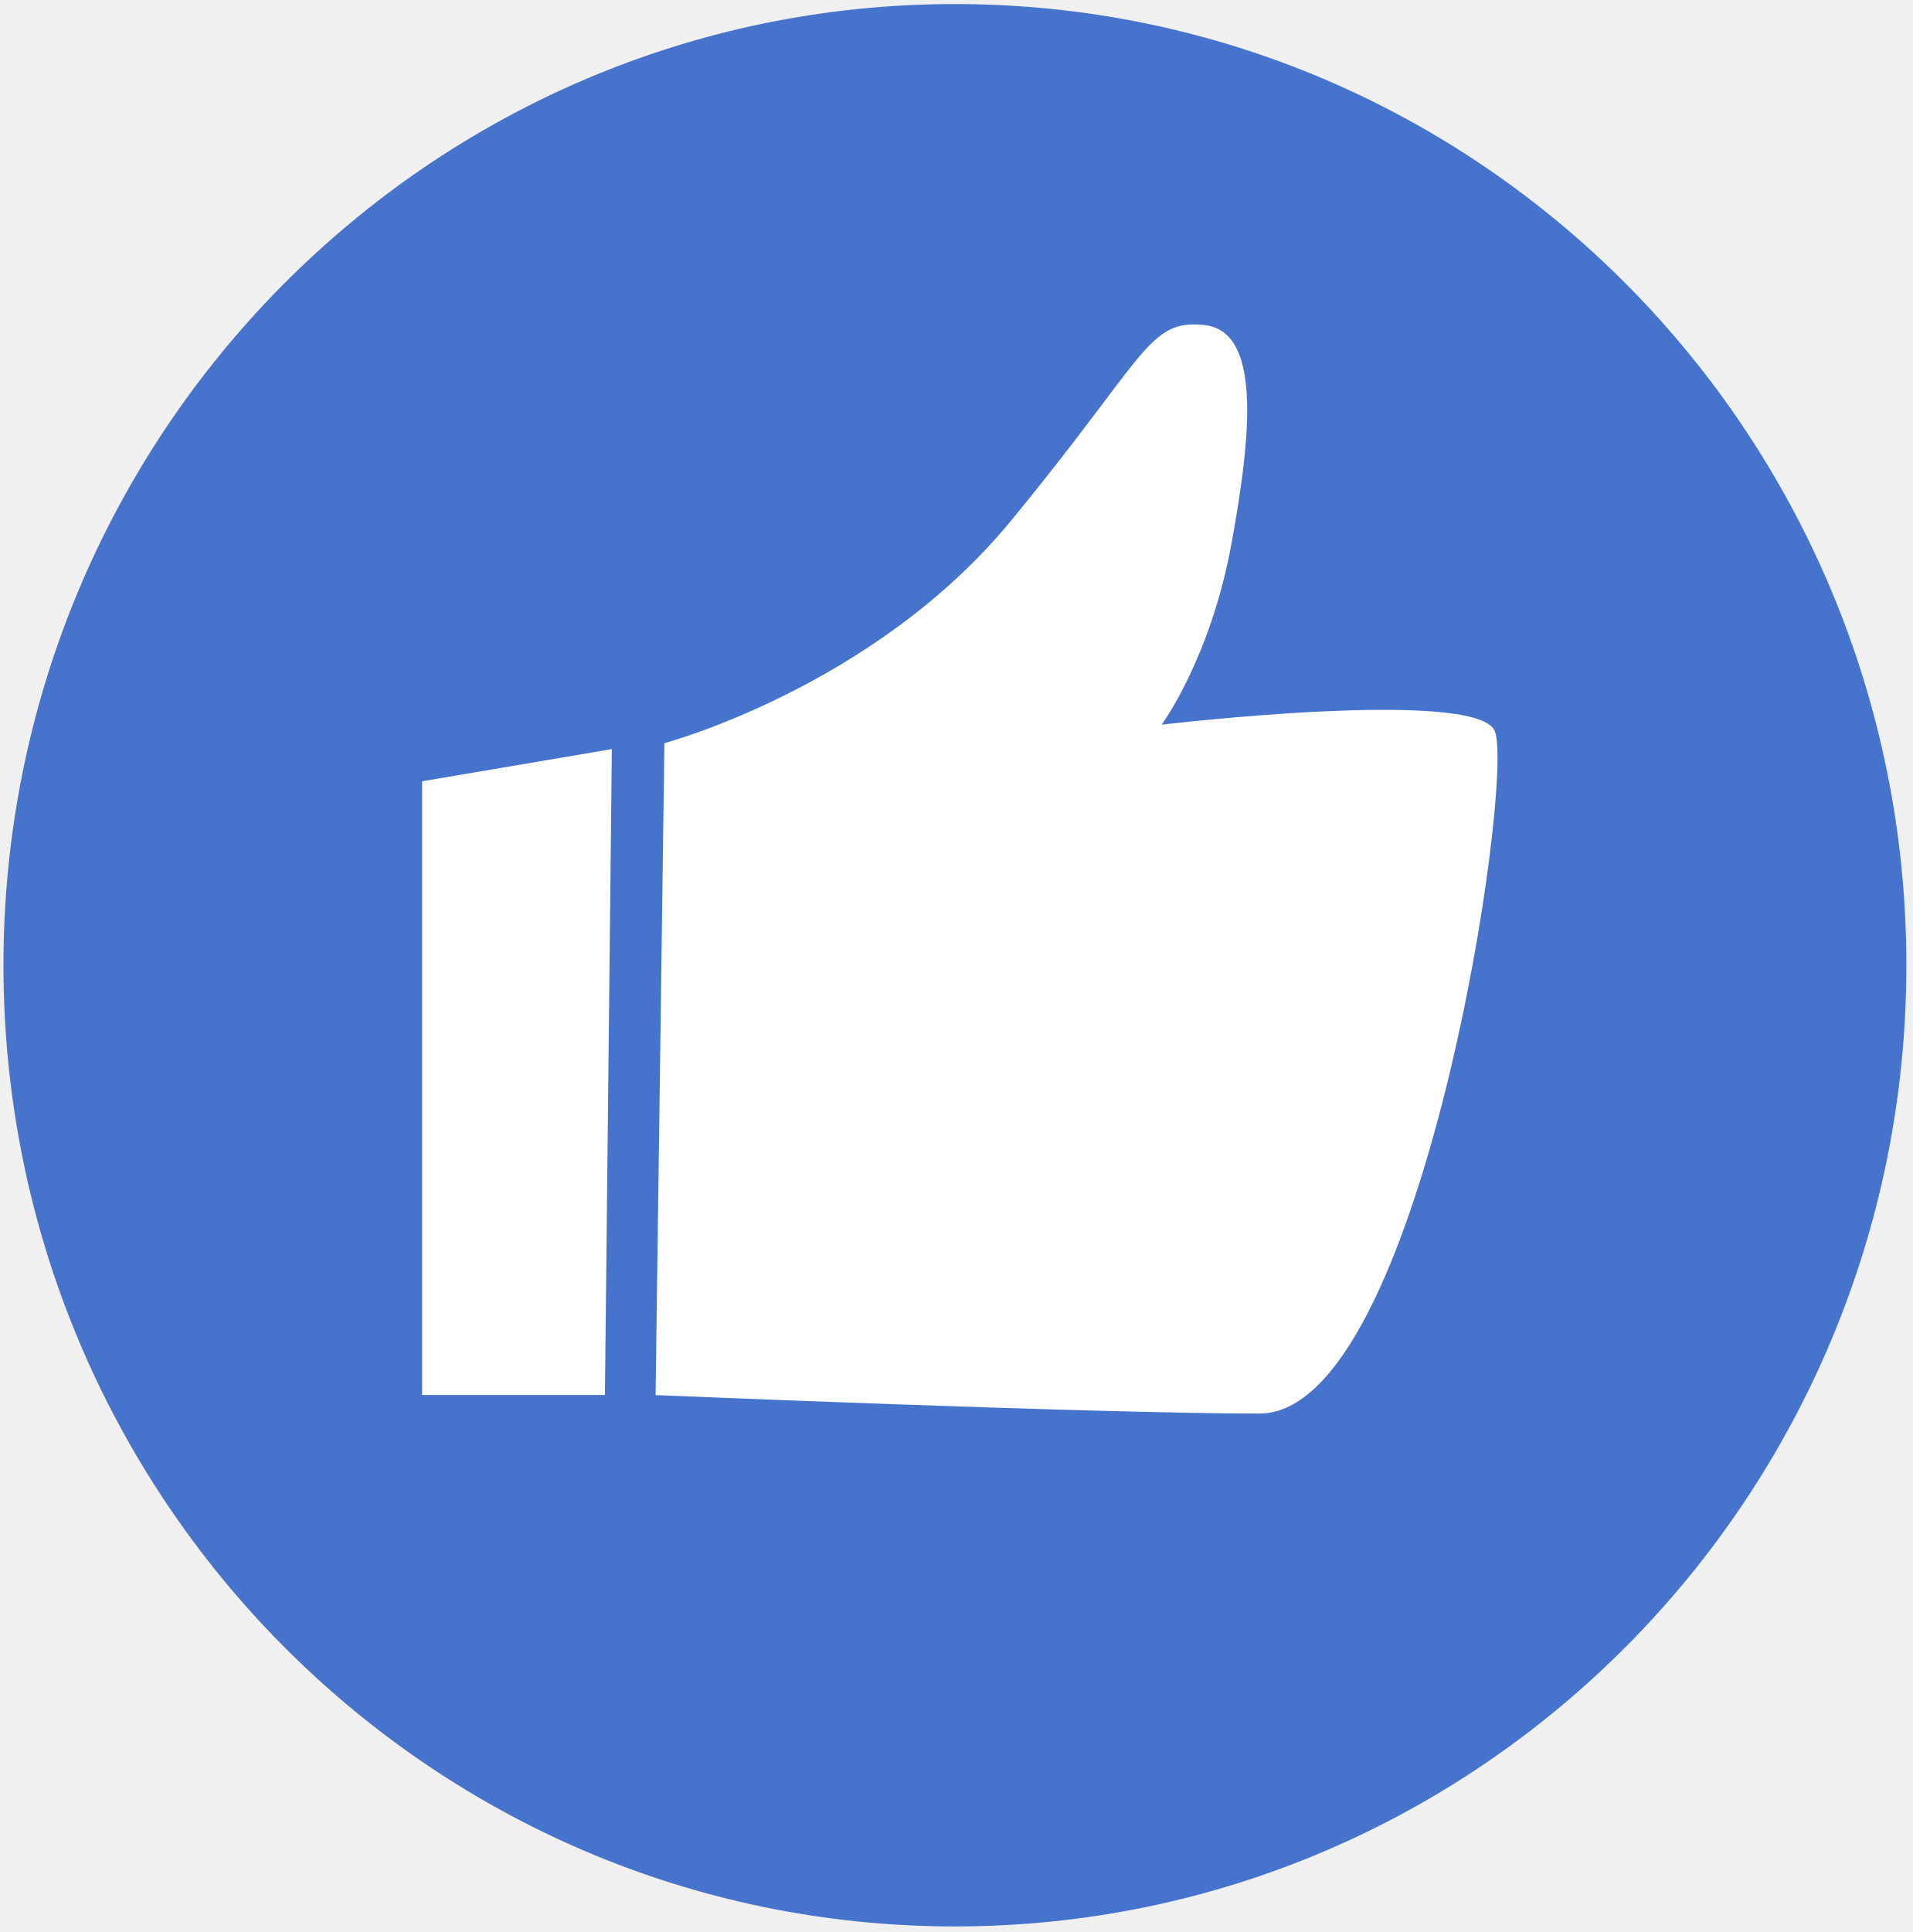
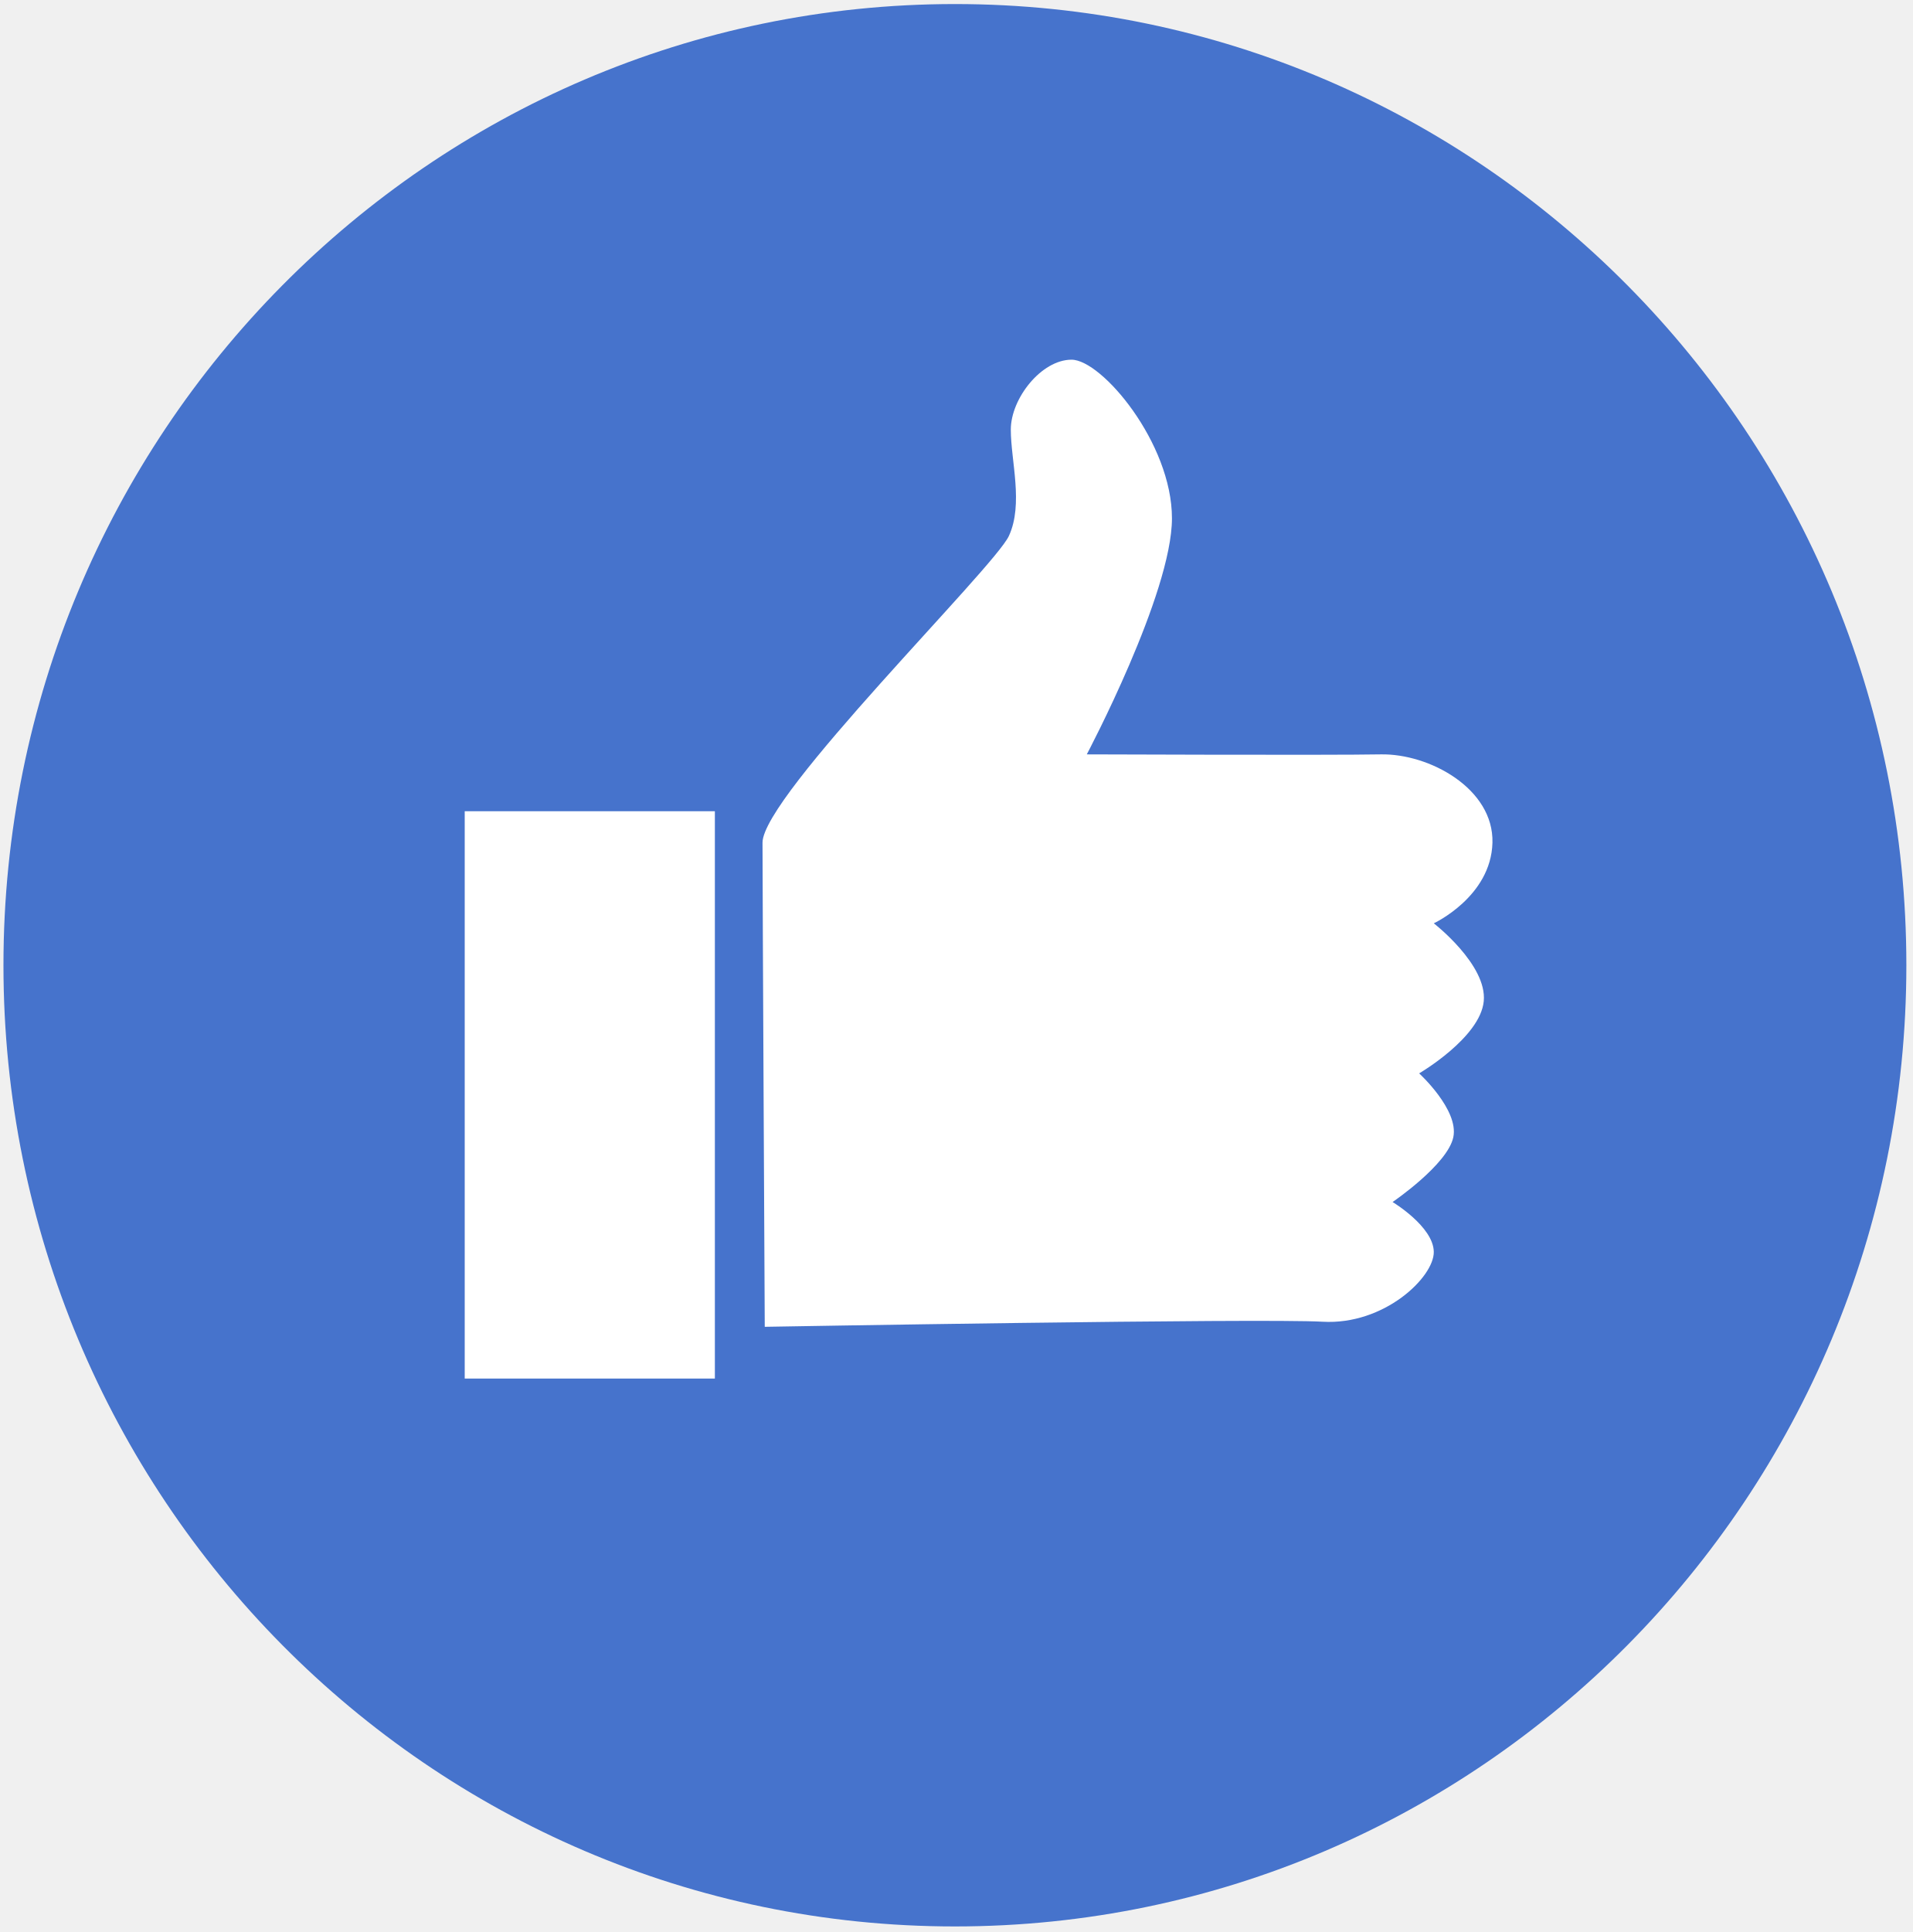
<svg xmlns="http://www.w3.org/2000/svg" width="199px" height="201px" viewBox="0 0 199 201" version="1.1">
  <defs />
  <g id="Page-1" stroke="none" stroke-width="1" fill="none" fill-rule="evenodd">
-     <g id="like" transform="translate(0, 0.421356)">
+     <g id="like">
      <g id="Page-1">
-         <g id="likeicon" transform="translate(0.359448, 0)">
-           <ellipse id="Oval-1" fill="#4673CC" cx="99.01" cy="100" rx="99.01" ry="100" />
-           <polygon id="Path-11" fill="#FFFFFF" points="43.564 80.861 43.564 144.713 62.59 144.713 63.31 77.514" />
-           <path d="M68.779,76.893 L67.862,144.72 C67.862,144.72 113.799,146.641 130.71,146.641 C147.62,146.641 157.417,79.972 155.153,75.555 C152.889,71.138 120.519,74.972 120.519,74.972 C120.519,74.972 125.59,68.124 127.777,56.203 C129.964,44.283 130.801,33.994 124.934,33.392 C119.067,32.791 119.004,36.585 104.771,53.845 C90.538,71.104 68.779,76.893 68.779,76.893 L68.779,76.893 L68.779,76.893 Z" id="Path-12" fill="#FFFFFF" />
+         <g id="like" transform="translate(0, 0.421356)">
+           <g id="Page-1">
+             <g id="likeicon" transform="translate(0.359448, 0)">
+               <ellipse id="Oval-1" fill="#4673CC" cx="99.01" cy="100" rx="99.01" ry="100" />
+               <g id="like" transform="translate(48, 37)">
+                 <g id="Page-1">
+                   <g id="like">
+                     <path d="M1.24,104.795 L26.411,104.795" id="Path-56" />
+                     <rect id="Rectangle-54" fill="#FFFFFF" x="0" y="46.977" width="26.031" height="59.023" />
+                     <path d="M31.222,100.616 C31.222,100.616 82.855,99.716 89.271,100.087 C95.687,100.458 100.876,95.448 100.843,92.819 C100.811,90.191 96.556,87.634 96.556,87.634 C96.556,87.634 102.287,83.734 102.876,80.883 C103.465,78.032 99.32,74.25 99.32,74.25 C99.32,74.25 105.672,70.544 106.042,66.745 C106.413,62.947 100.843,58.638 100.843,58.638 C100.843,58.638 106.804,55.875 106.948,50.249 C107.092,44.622 100.38,40.965 95.316,41.062 C90.252,41.158 64.734,41.062 64.734,41.062 C64.734,41.062 73.596,24.337 73.596,16.503 C73.596,8.668 66.288,-1.49409011e-09 63.148,0 C60.008,1.49408796e-09 56.827,4.037 56.827,7.274 C56.827,10.512 58.165,15.011 56.626,18.34 C55.086,21.669 30.989,45.372 30.989,50.249 C30.989,55.126 31.222,100.616 31.222,100.616 L31.222,100.616 Z" id="Path-57" fill="#FFFFFF" />
+                   </g>
+                 </g>
+               </g>
+             </g>
+           </g>
        </g>
      </g>
    </g>
  </g>
</svg>
